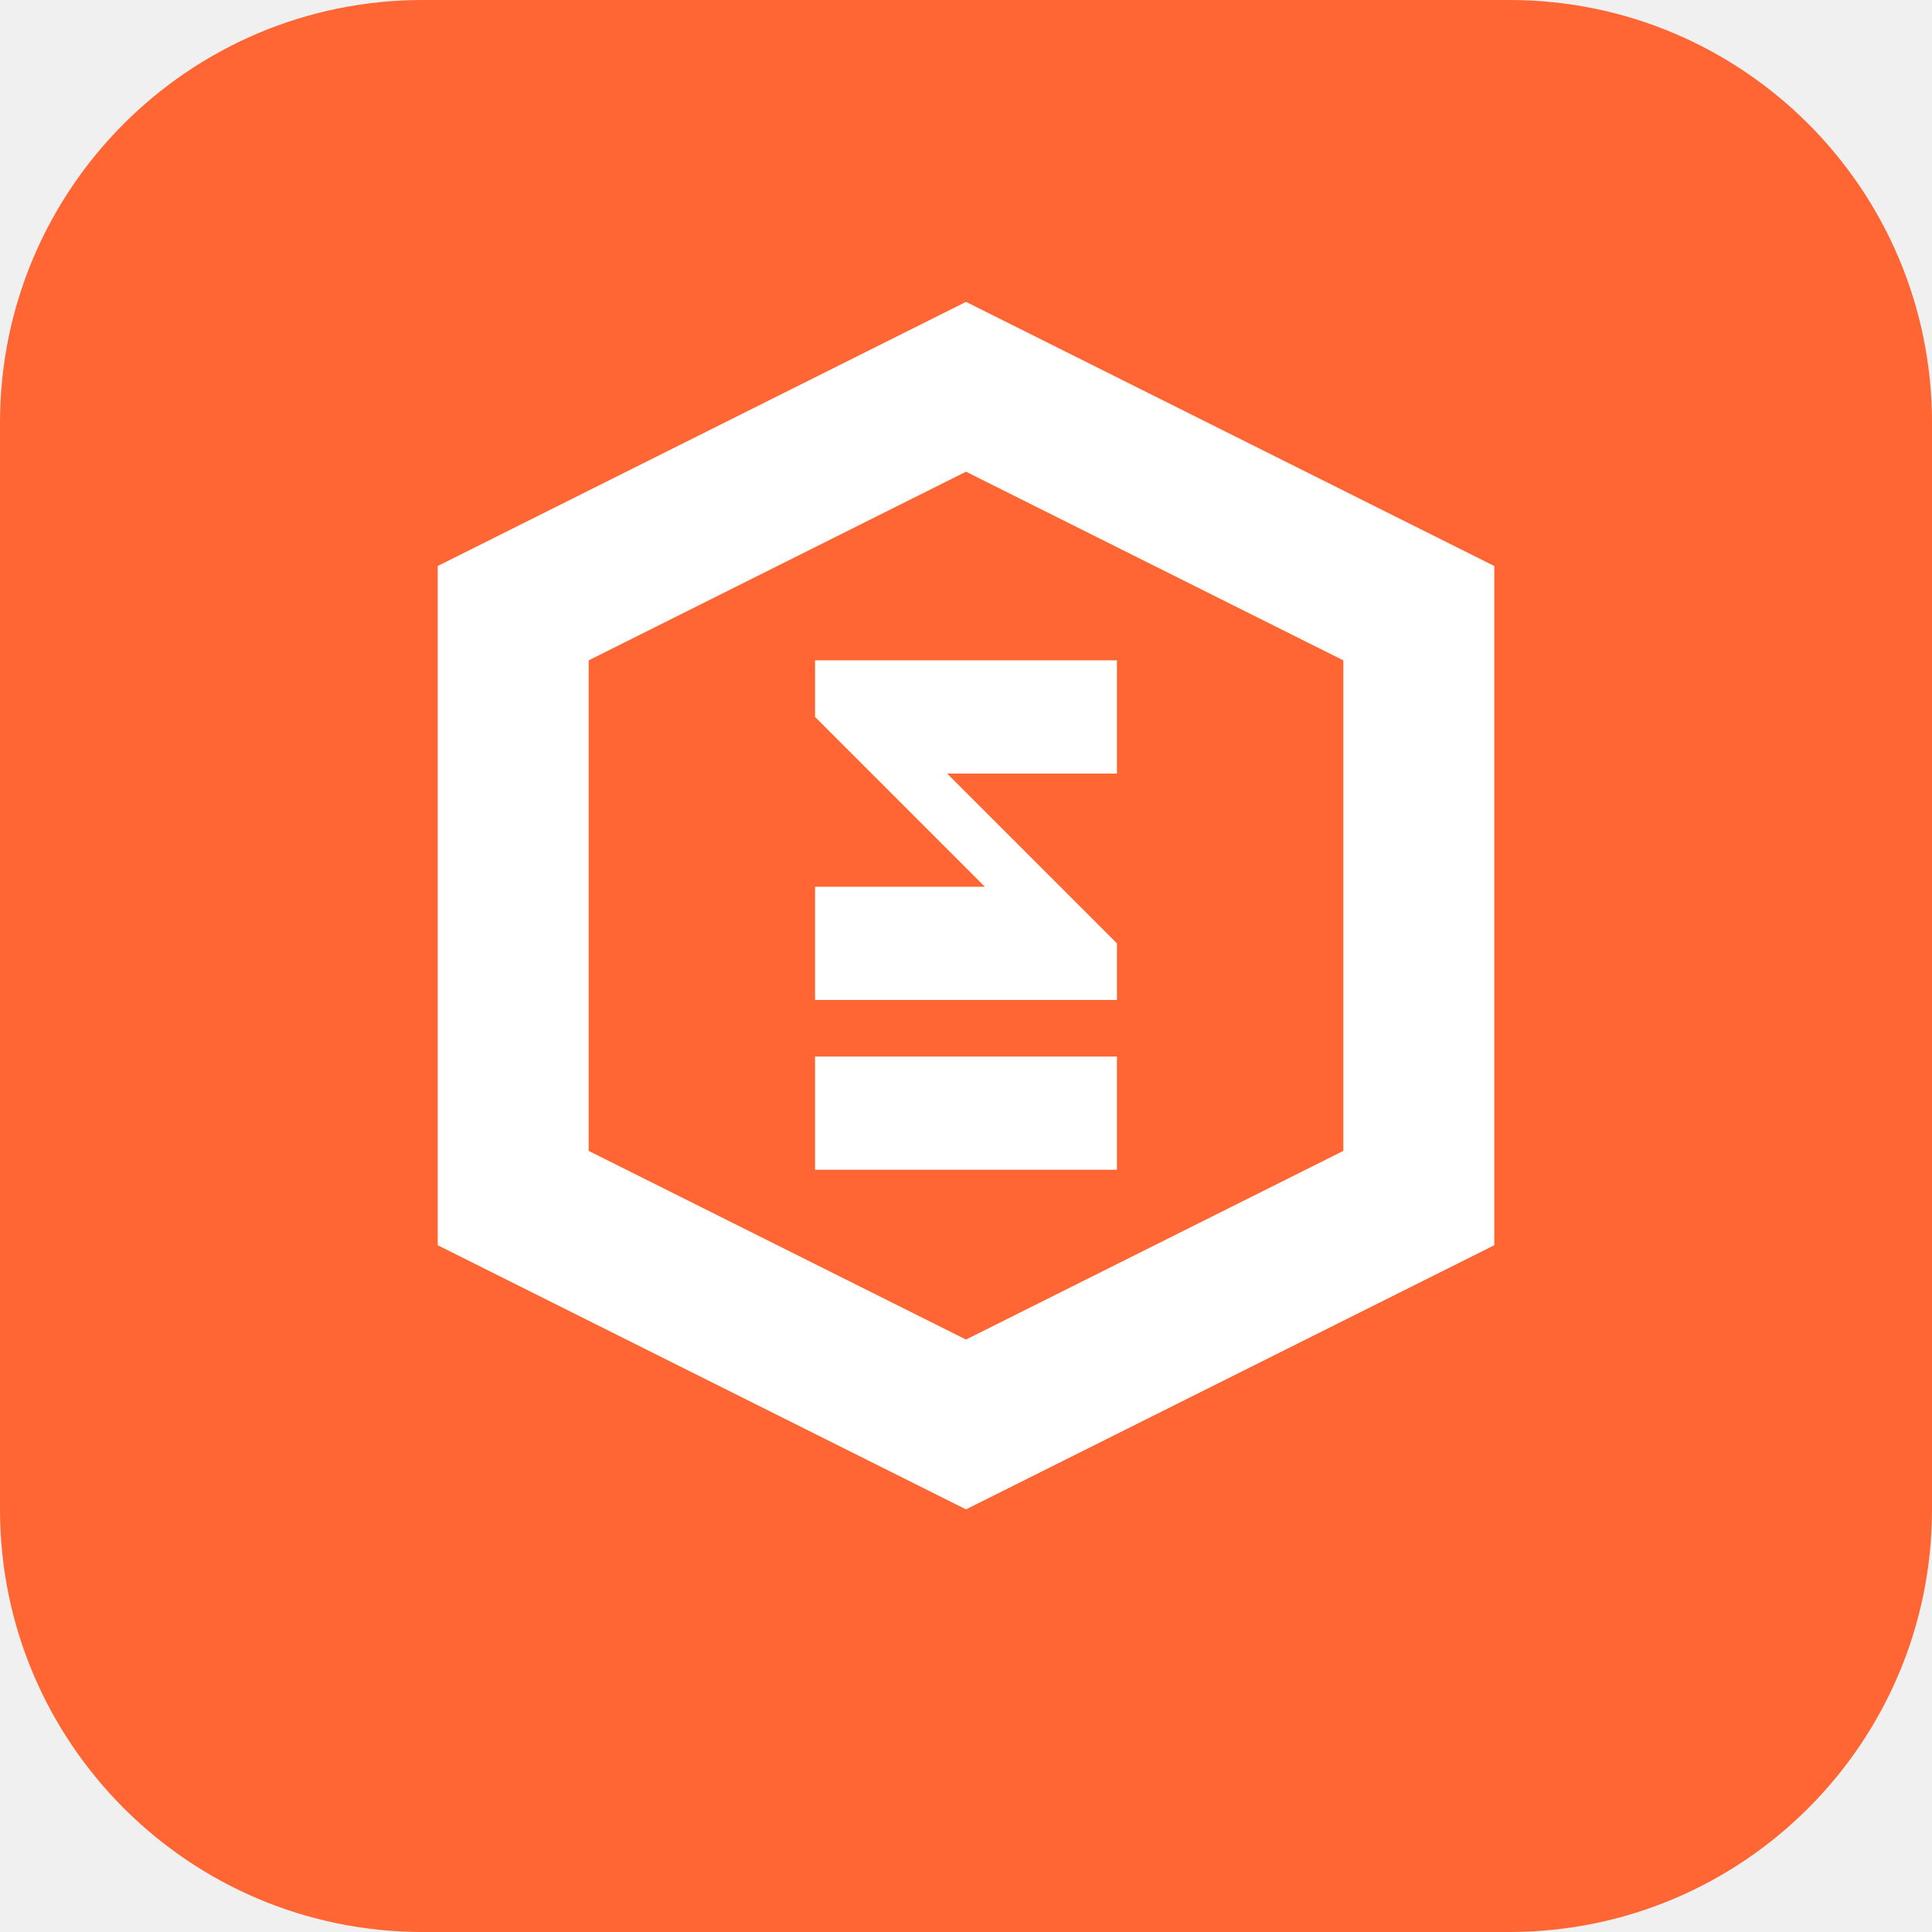
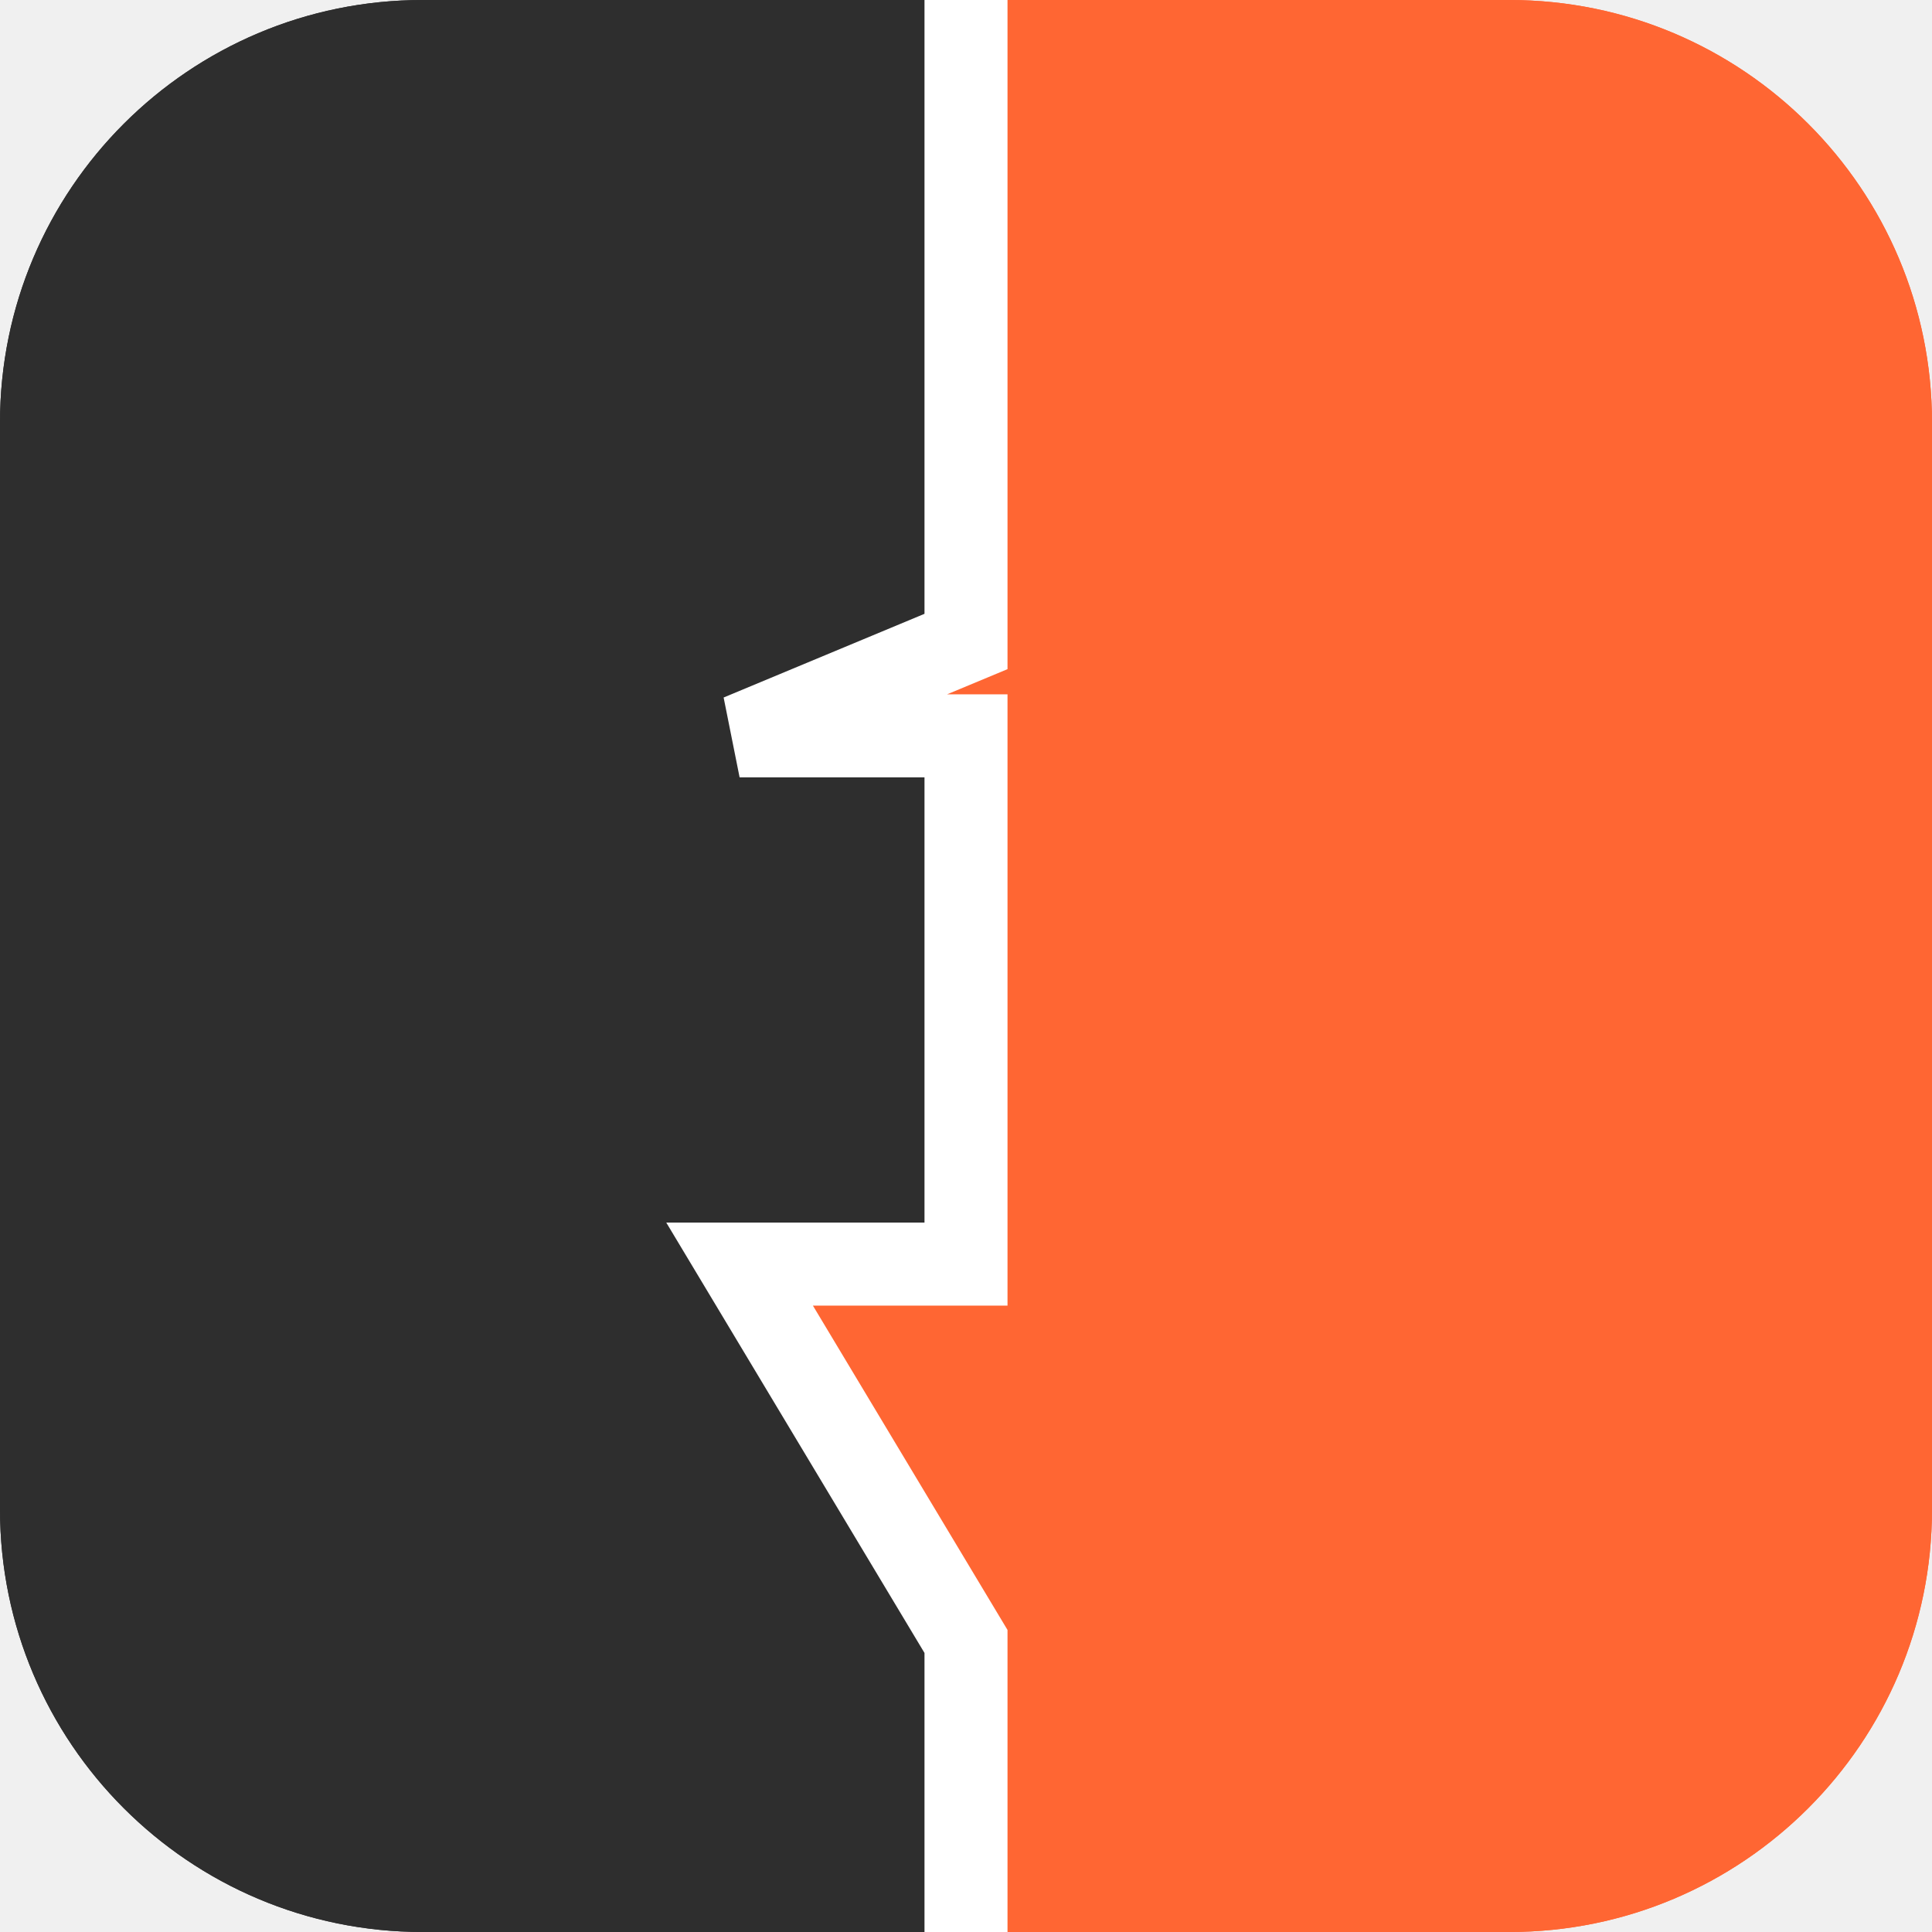
- <svg xmlns="http://www.w3.org/2000/svg" viewBox="0 0 128 128">
-   <rect width="128" height="128" rx="28" fill="#ff6633" />
-   <g transform="translate(24, 20) scale(0.625)">
-     <path fill="#ffffff" d="M64 0L8 28v72l56 28 56-28V28L64 0zm0 18l40 20v52L64 110 24 90V38L64 18z" />
-     <path fill="#ffffff" d="M48 38h32v12H62l18 18v6H48v-12h18L48 44V38z" />
-     <path fill="#ffffff" d="M48 80h32v12H48z" />
+ <svg xmlns="http://www.w3.org/2000/svg" viewBox="0 0 512 512" width="512" height="512">
+   <defs>
+     <clipPath id="burp-clip">
+       <rect width="512" height="512" rx="112" />
+     </clipPath>
+   </defs>
+   <g clip-path="url(#burp-clip)">
+     <rect x="0" y="0" width="256" height="512" fill="#2e2e2e" />
+     <rect x="256" y="0" width="256" height="512" fill="#ff6633" />
+     <path fill="#2e2e2e" d="M256,0 L256,170 L196,195 L256,195 L256,335 L196,335 L256,435 L256,512 L0,512 L0,0 Z" />
+     <path fill="#ff6633" d="M256,0 L256,170 L196,195 L256,195 L256,335 L196,335 L256,435 L256,512 L512,512 L512,0 Z" />
+     <polyline points="256,0 256,170 196,195 256,195 256,335 196,335 256,435 256,512" fill="none" stroke="#ffffff" stroke-width="22" stroke-linecap="square" stroke-linejoin="miter" />
  </g>
</svg>
